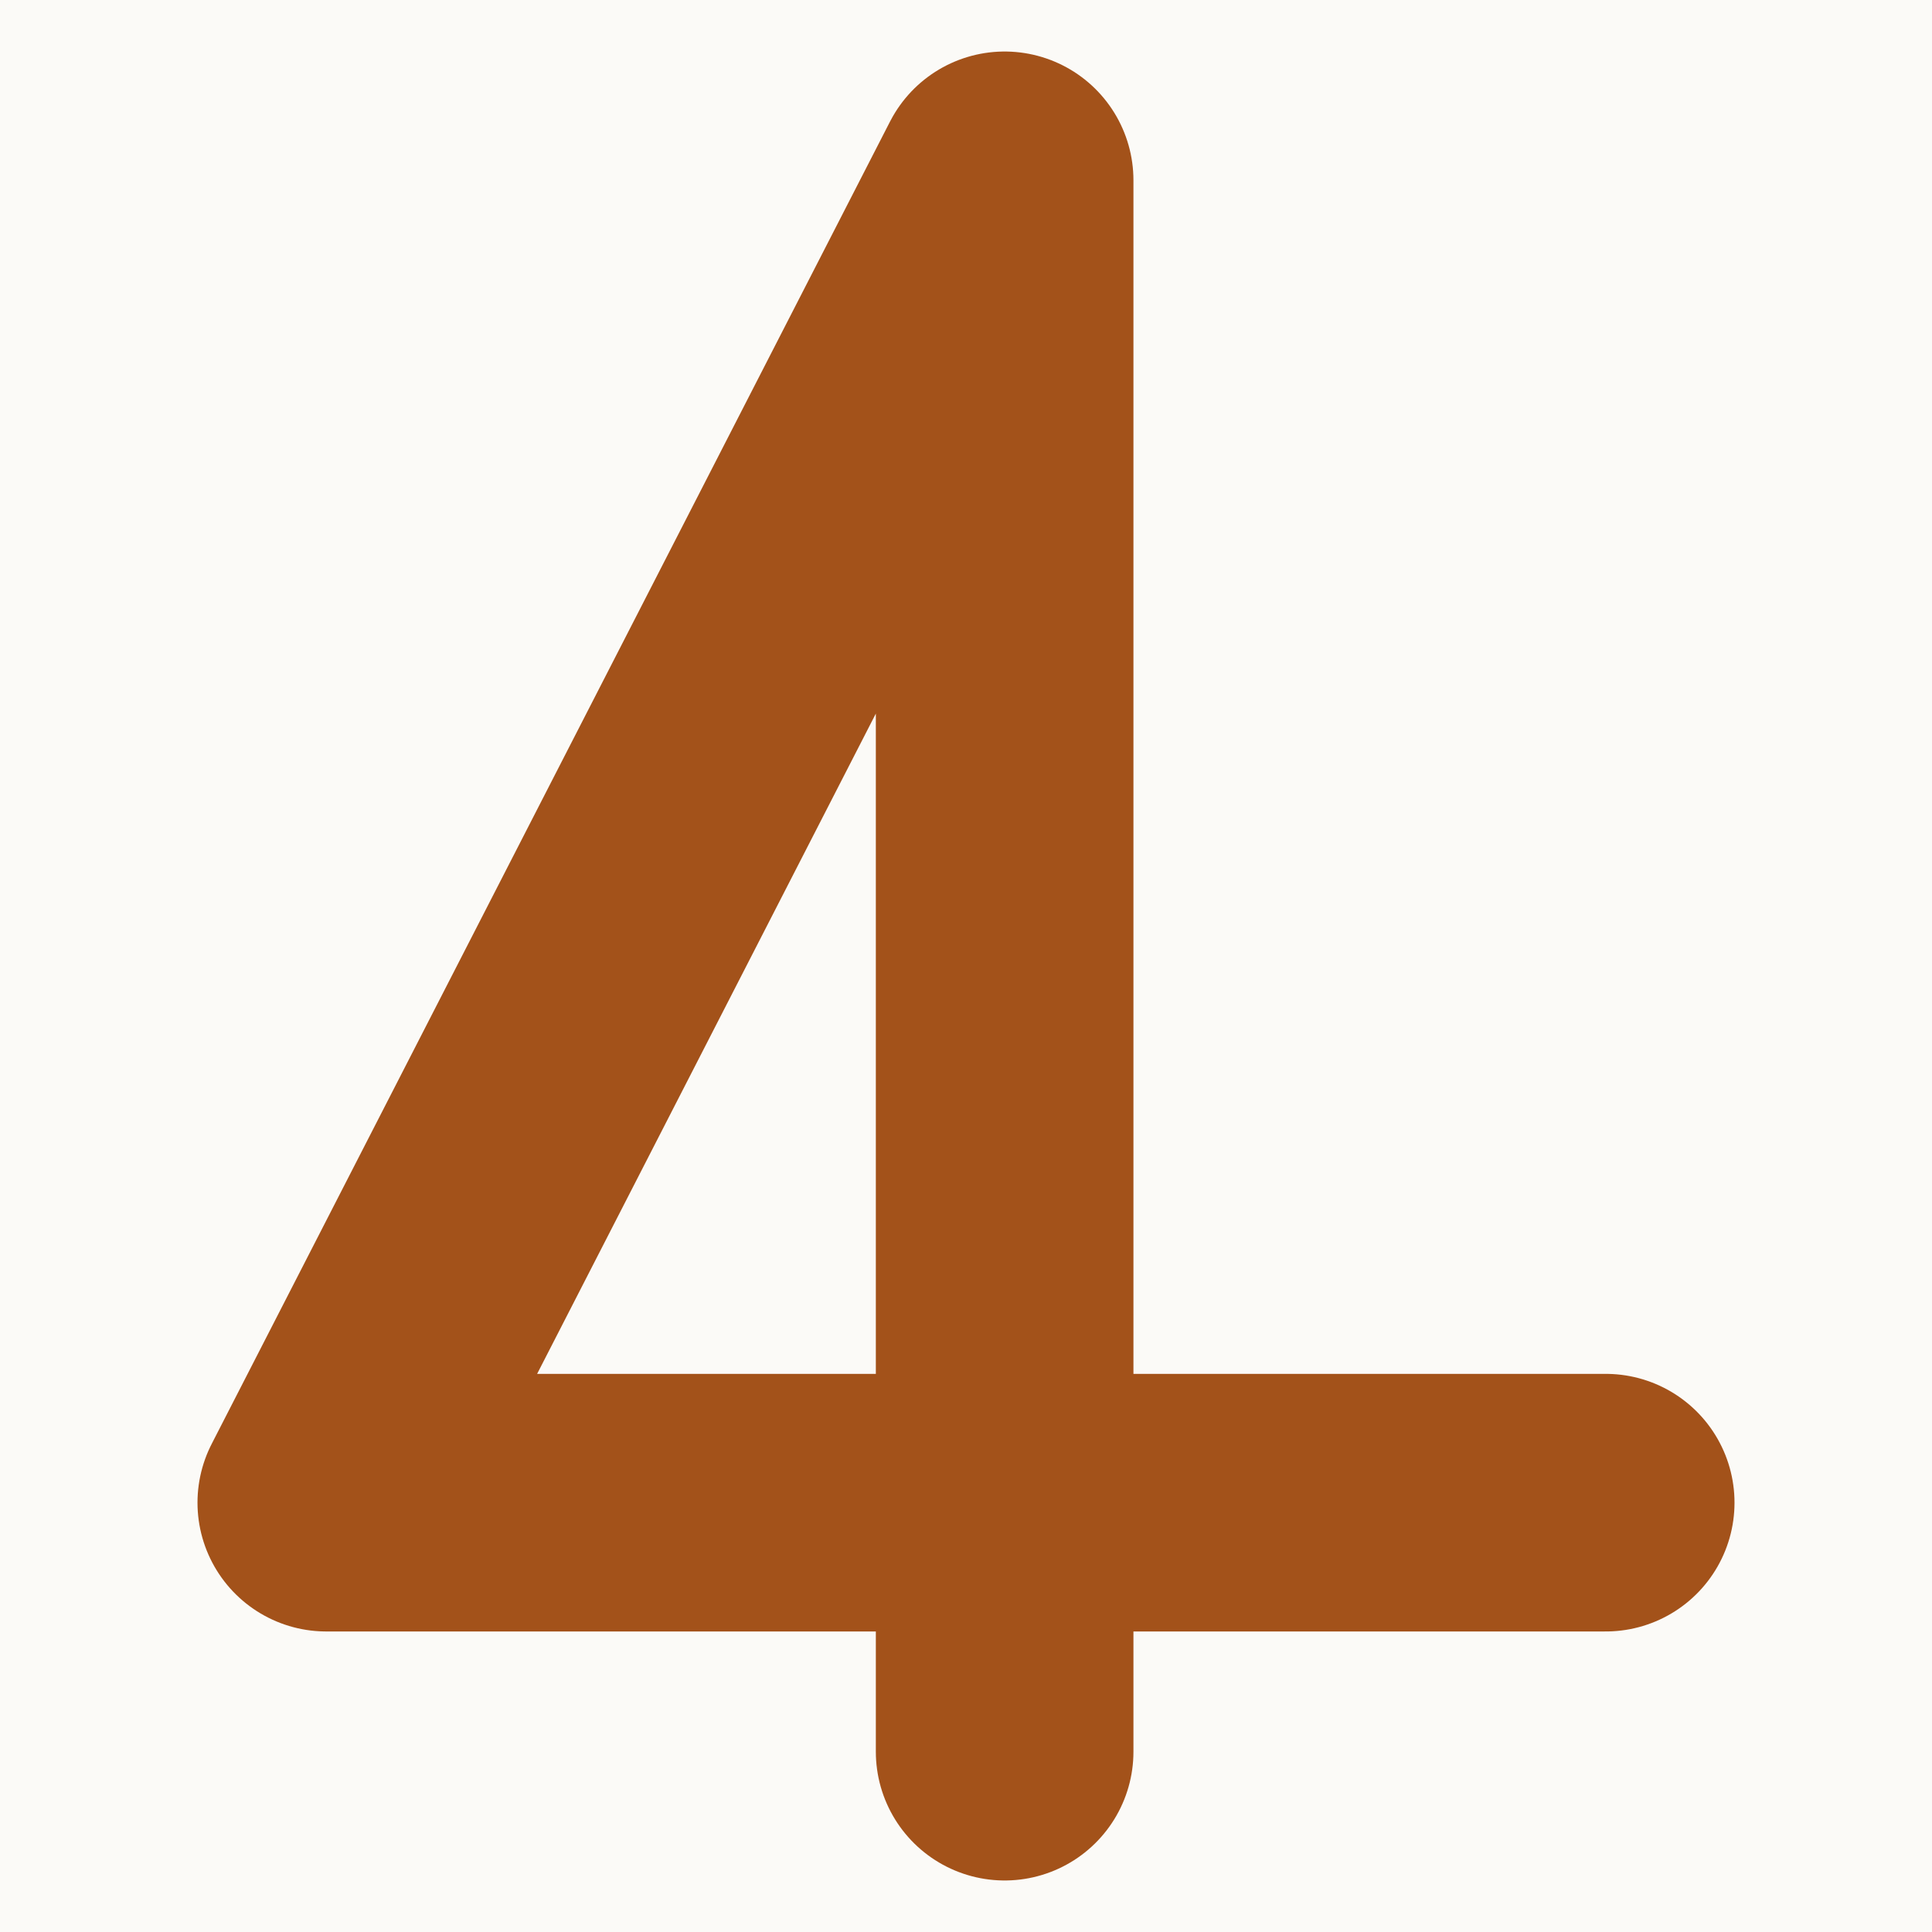
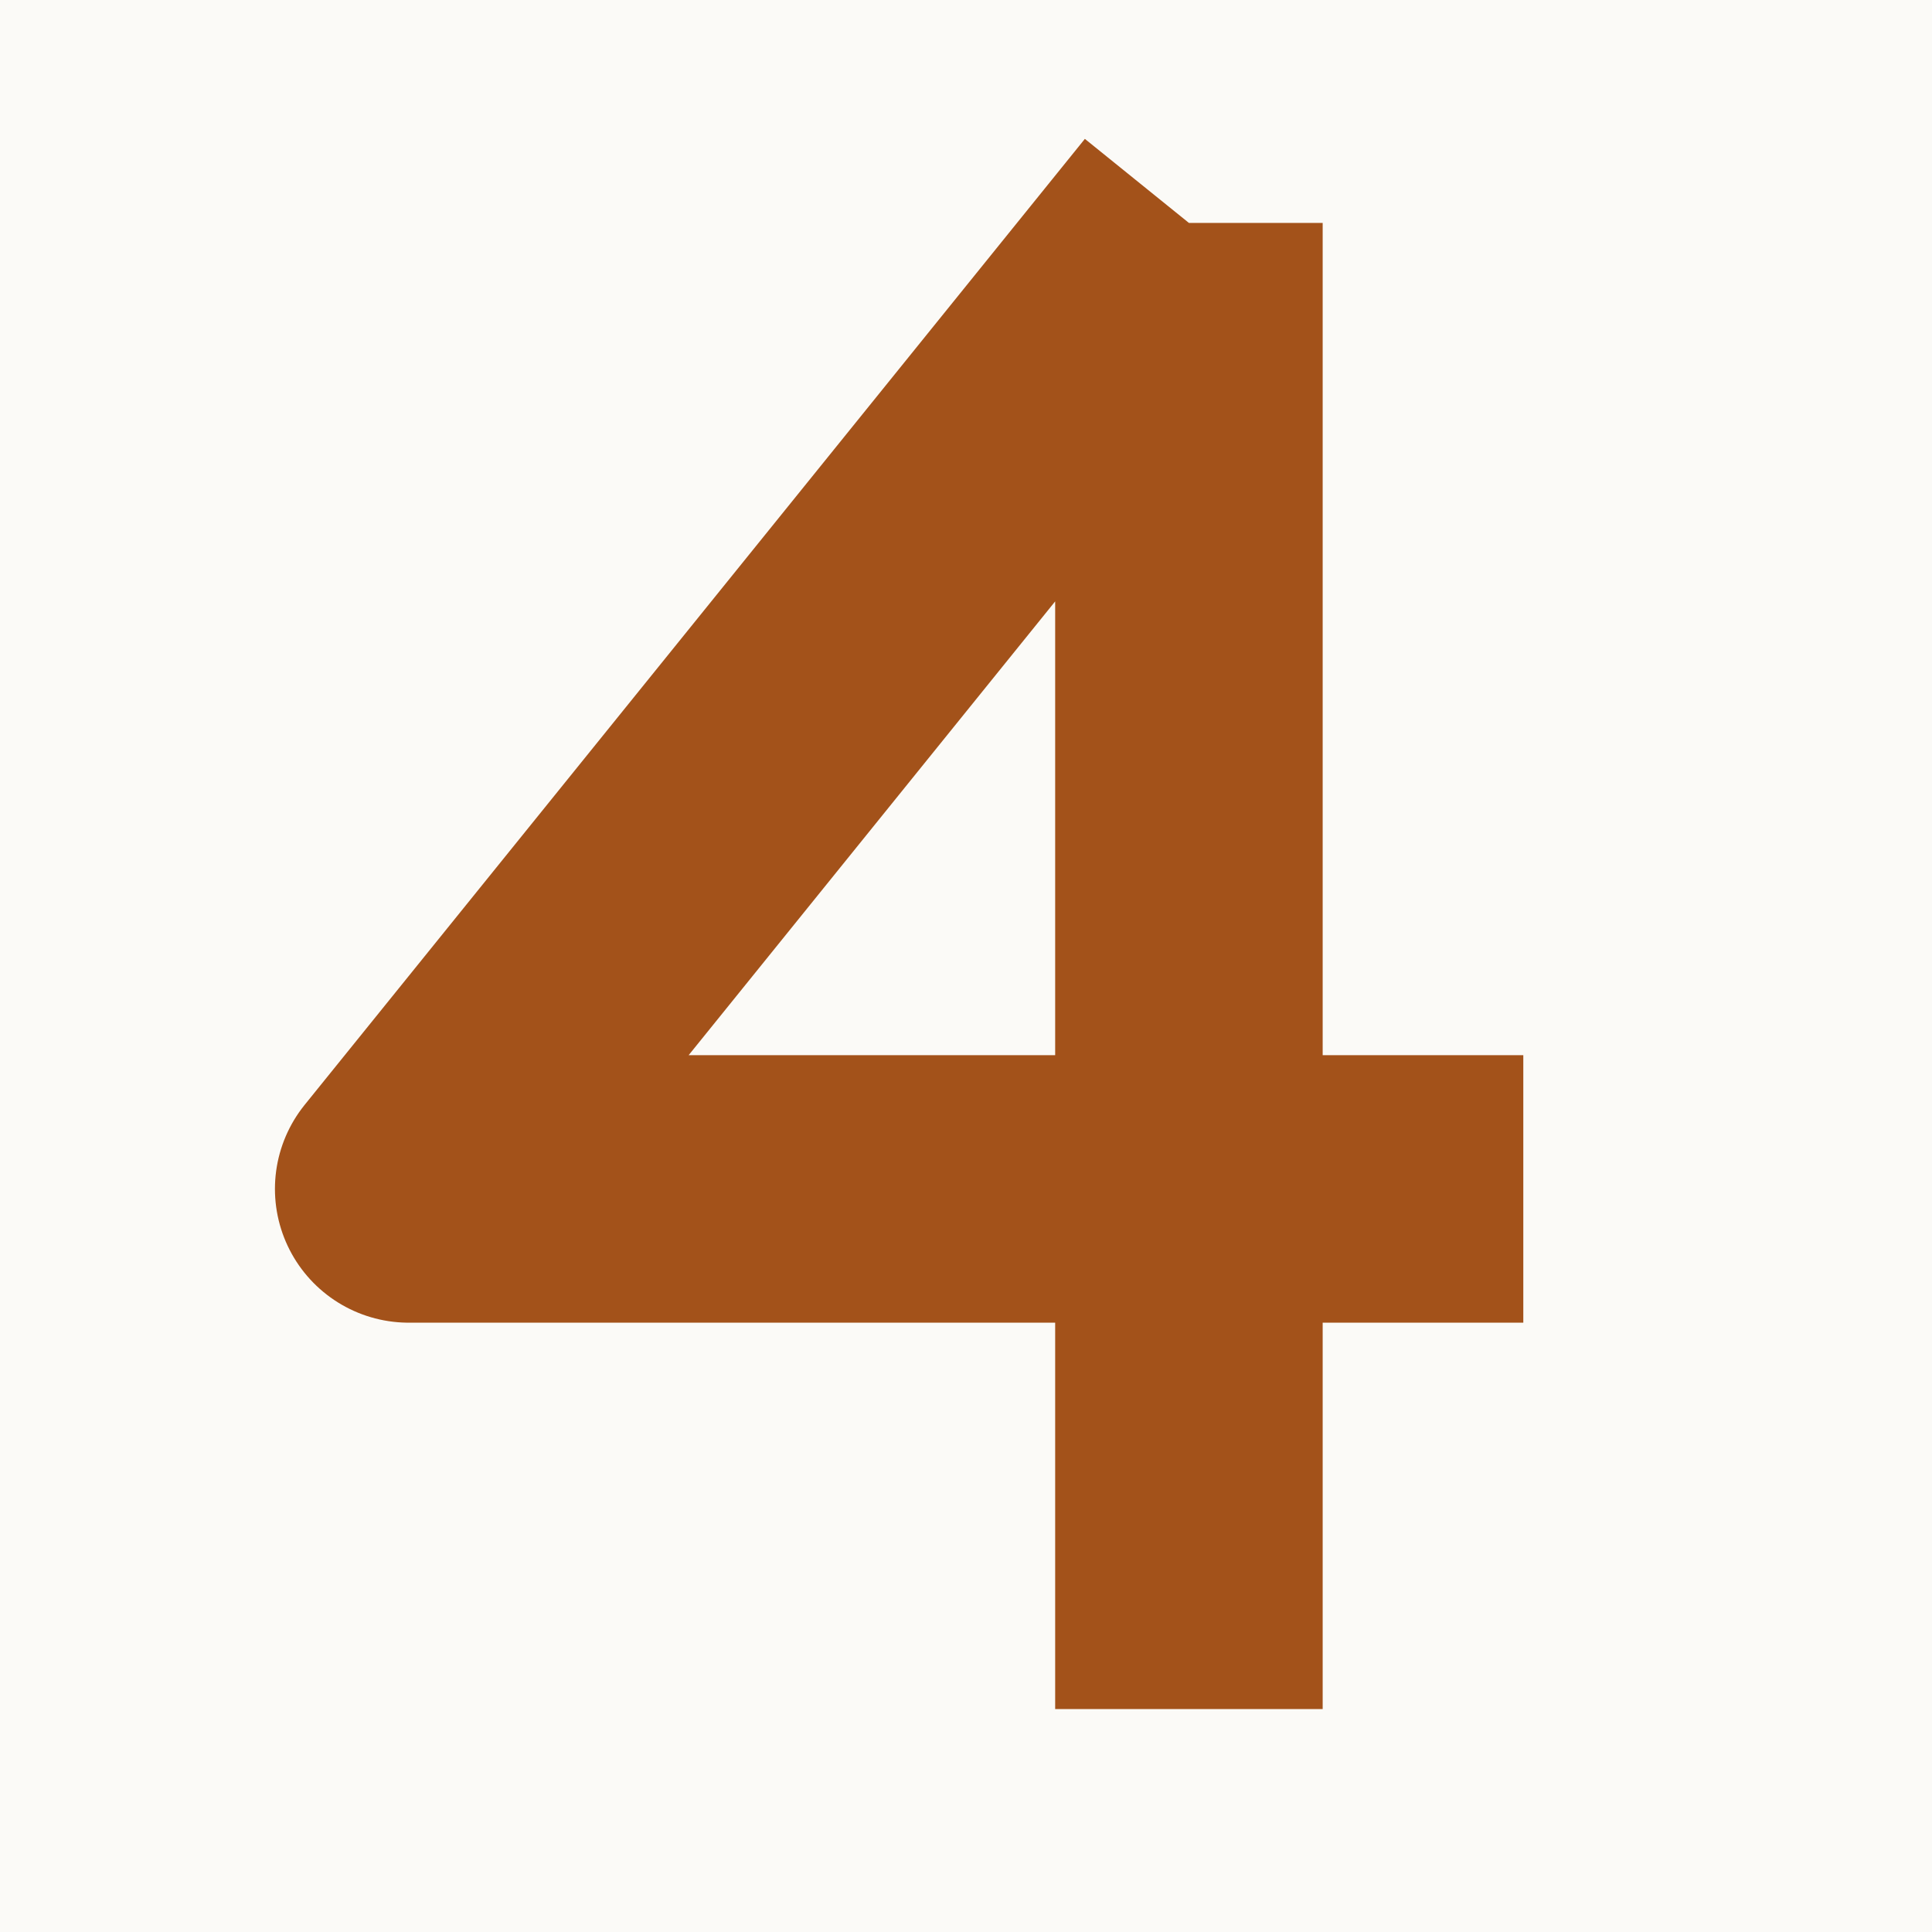
- <svg xmlns="http://www.w3.org/2000/svg" viewBox="72.00 35.00 225.00 225.00" role="img" aria-labelledby="t">
+ <svg xmlns="http://www.w3.org/2000/svg" viewBox="95.00 10.00 260.00 260.00" role="img" aria-labelledby="t">
  <rect x="-1000" y="-1000" width="3000" height="3000" fill="#fbfaf7" />
-   <path stroke="#a3521a" fill="none" stroke-width="30" stroke-linecap="round" stroke-linejoin="round" d="M110 210L189 56V239M110 210H259" />
+   <g fill="none" stroke-width="36.00" stroke-linecap="butt" stroke-linejoin="round">
+     <g stroke="#1d2126" />
+     <g stroke="#a3521a">
+       <path d="M255.0 40.0L150.0 170.0H300.0M255.0 40.0V240.0" />
+     </g>
+   </g>
+   <g fill="#1d2126" />
+   <g fill="#a3521a" />
</svg>
